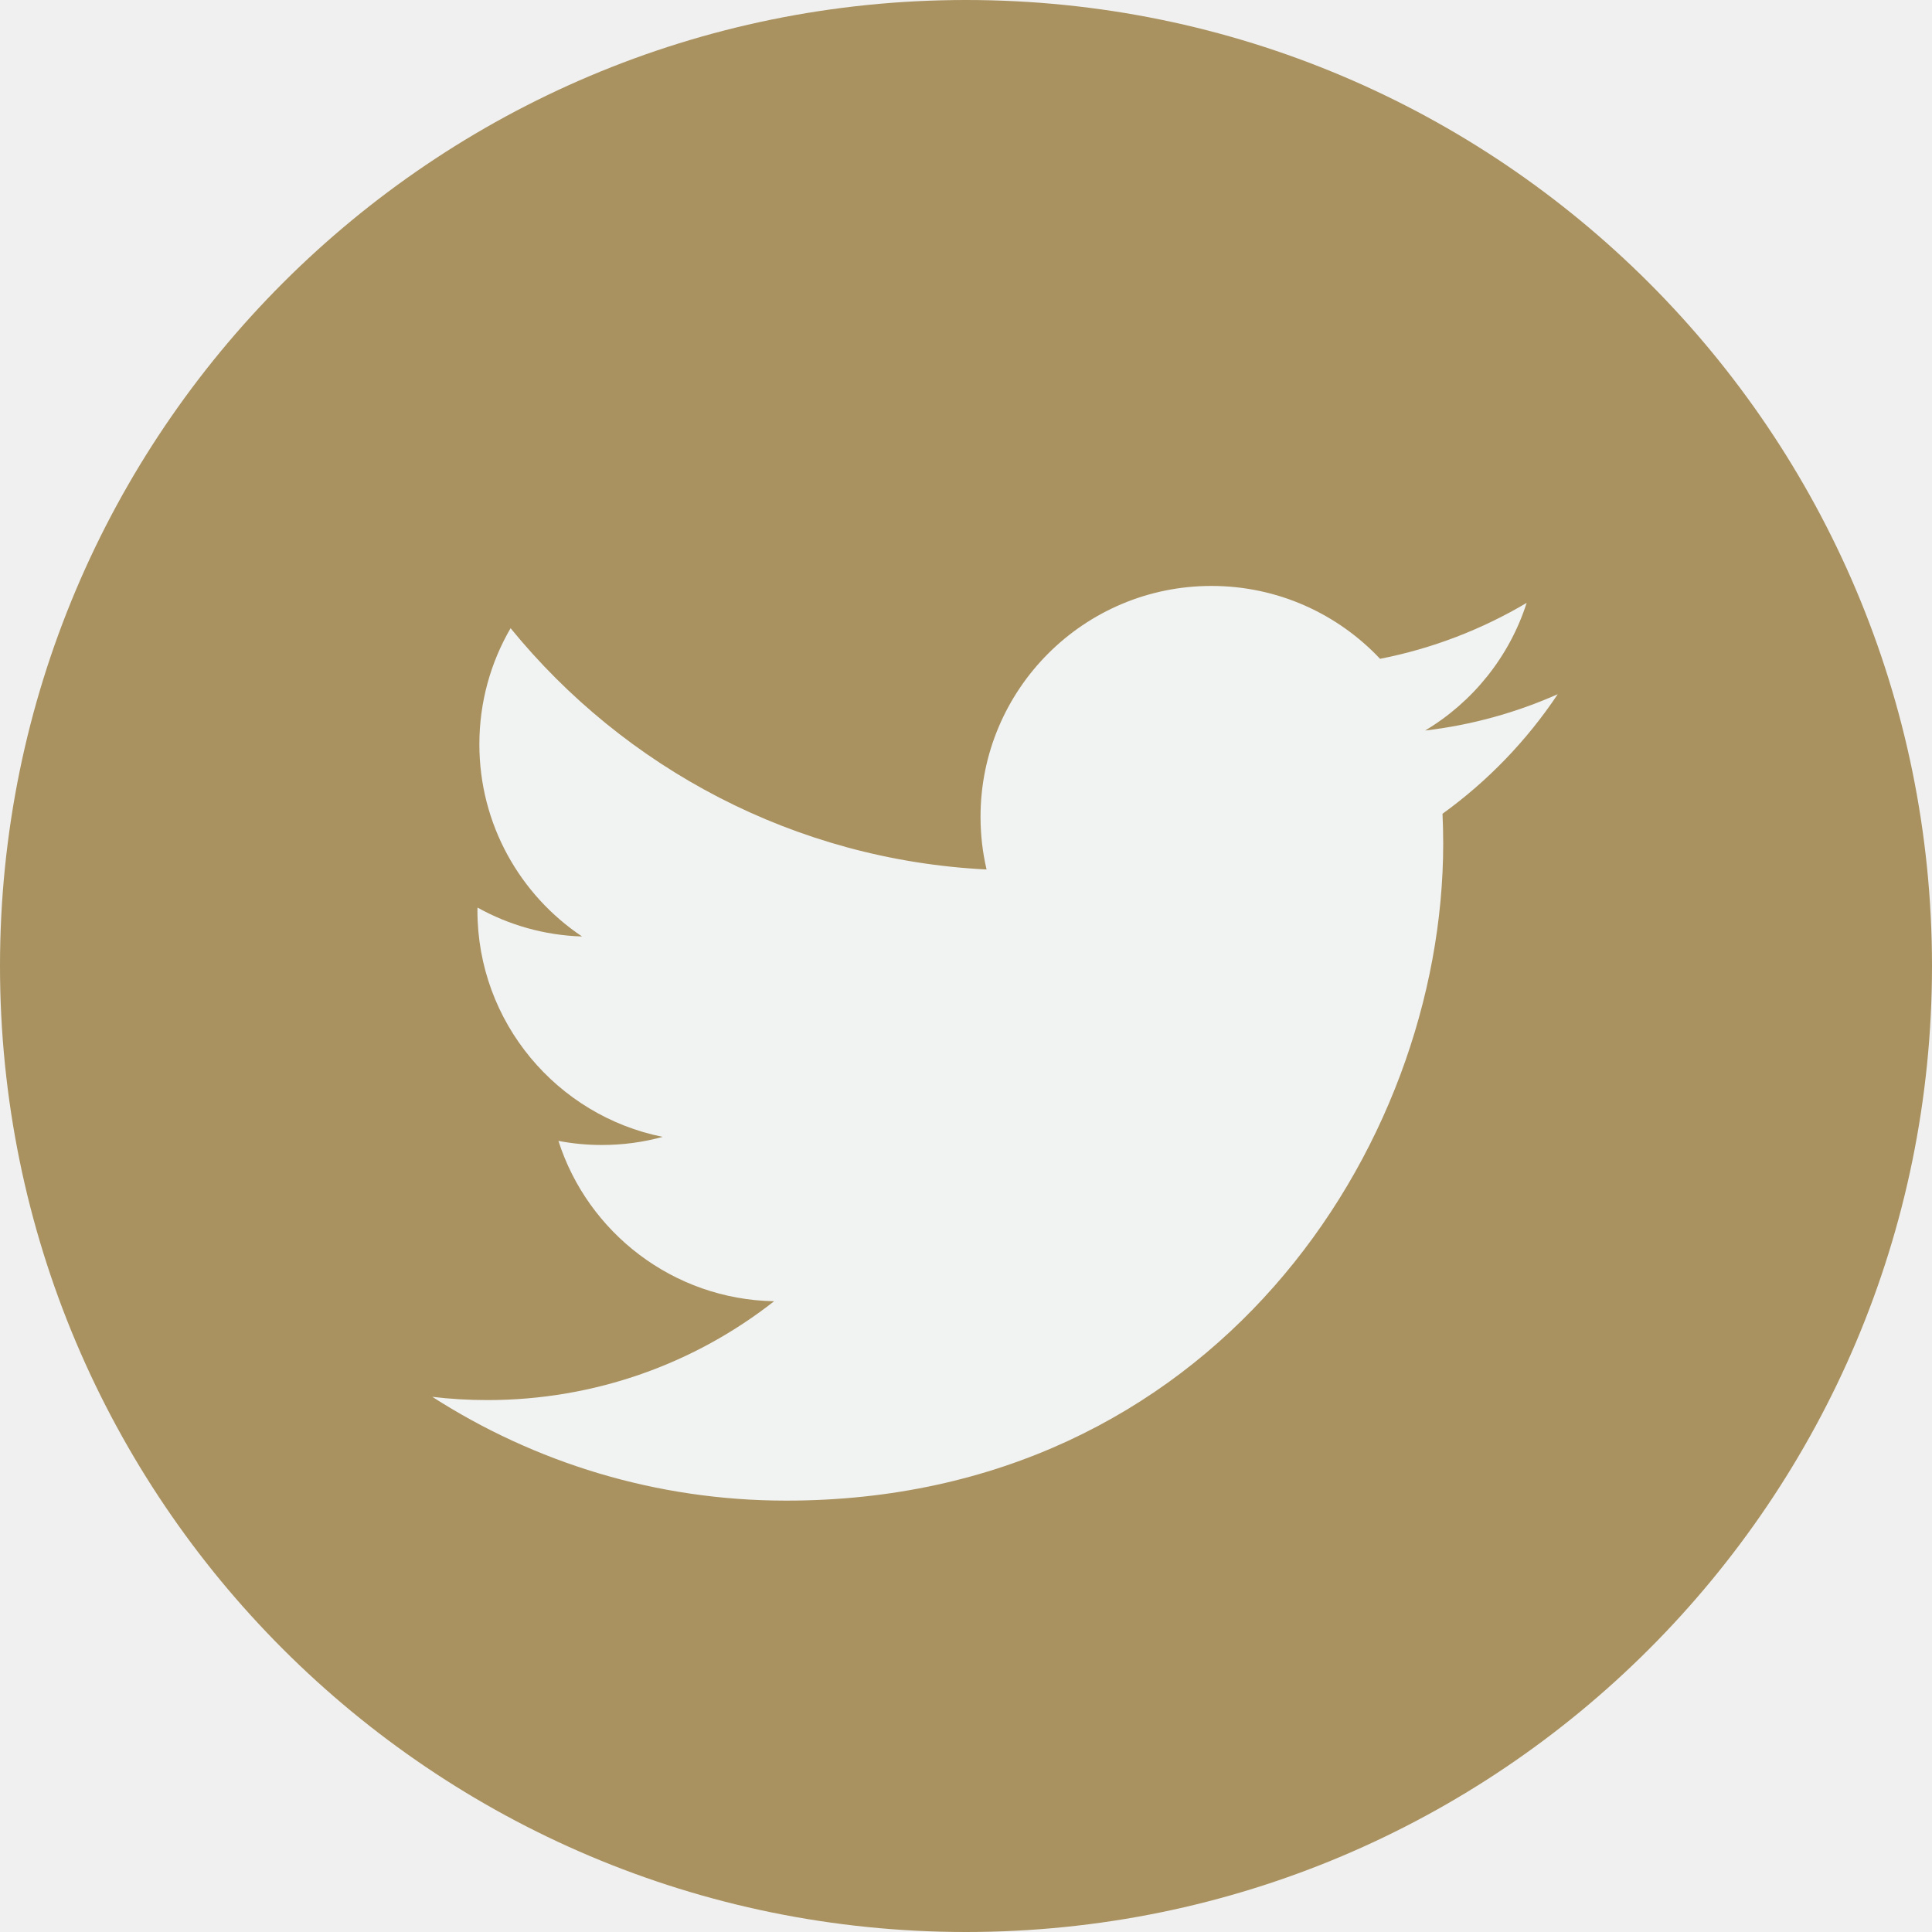
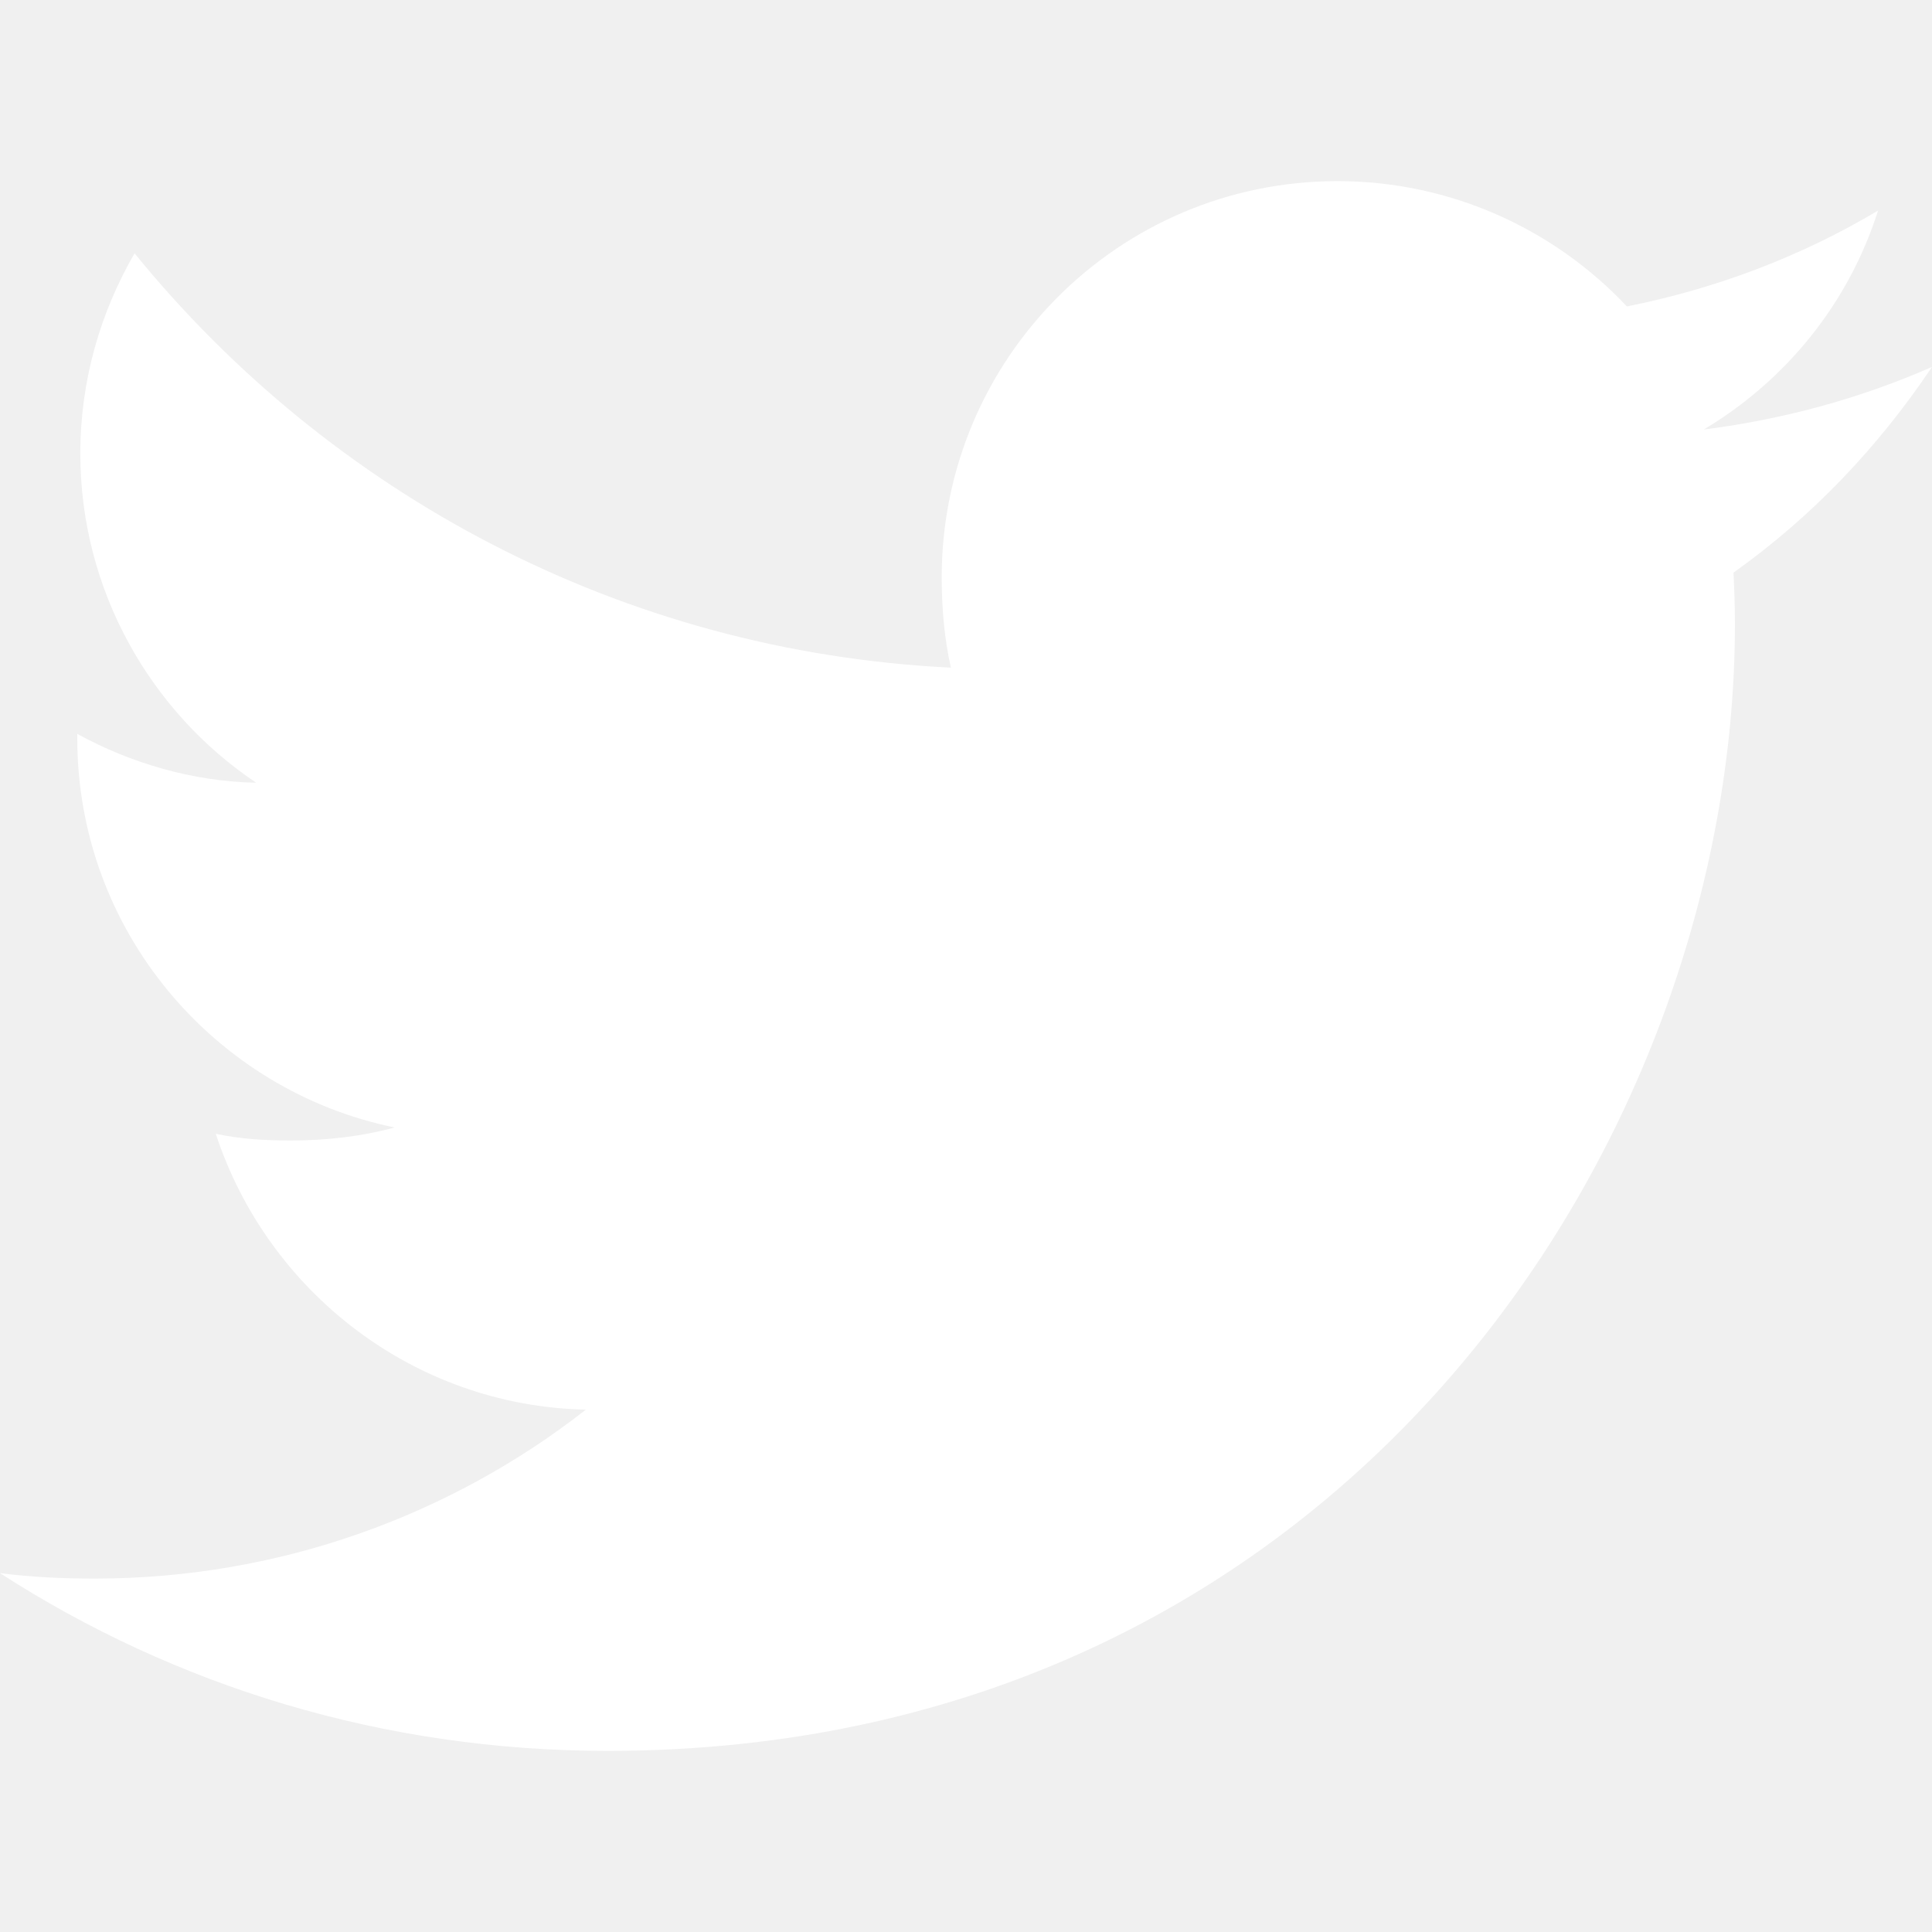
- <svg xmlns="http://www.w3.org/2000/svg" width="25" height="25" viewBox="0 0 25 25" fill="none">
-   <path d="M12.5 25C19.404 25 25 19.404 25 12.5C25 5.596 19.404 0 12.5 0C5.596 0 0 5.596 0 12.5C0 19.404 5.596 25 12.5 25Z" fill="#A99260" />
-   <path d="M20.157 8.983C19.621 9.221 19.045 9.382 18.441 9.453C19.058 9.084 19.531 8.499 19.755 7.801C19.178 8.143 18.538 8.392 17.858 8.525C17.312 7.945 16.536 7.582 15.676 7.582C14.026 7.582 12.688 8.92 12.688 10.57C12.688 10.804 12.715 11.032 12.766 11.251C10.283 11.127 8.081 9.937 6.607 8.129C6.35 8.57 6.203 9.084 6.203 9.631C6.203 10.668 6.731 11.582 7.532 12.118C7.042 12.103 6.581 11.968 6.179 11.744C6.178 11.757 6.178 11.769 6.178 11.782C6.178 13.229 7.209 14.437 8.575 14.711C8.325 14.78 8.06 14.816 7.788 14.816C7.595 14.816 7.408 14.798 7.226 14.763C7.606 15.95 8.71 16.814 10.017 16.838C8.995 17.64 7.706 18.117 6.306 18.117C6.065 18.117 5.827 18.103 5.594 18.075C6.915 18.923 8.486 19.418 10.174 19.418C15.669 19.418 18.675 14.865 18.675 10.916C18.675 10.787 18.672 10.658 18.666 10.53C19.25 10.109 19.757 9.583 20.157 8.983Z" fill="#F1F2F2" />
+ <svg xmlns="http://www.w3.org/2000/svg" width="28" height="28" viewBox="0 0 28 28" fill="none">
+   <g clip-path="url(#clip0)">
+     <path d="M28 5.318C26.959 5.775 25.849 6.078 24.692 6.225C25.883 5.514 26.791 4.398 27.218 3.052C26.108 3.713 24.883 4.181 23.578 4.441C22.524 3.32 21.023 2.625 19.385 2.625C16.207 2.625 13.648 5.205 13.648 8.367C13.648 8.822 13.687 9.259 13.781 9.676C9.009 9.443 4.786 7.156 1.95 3.671C1.454 4.531 1.164 5.514 1.164 6.573C1.164 8.561 2.188 10.323 3.713 11.344C2.791 11.326 1.887 11.058 1.12 10.636C1.12 10.654 1.12 10.677 1.12 10.7C1.12 13.489 3.11 15.806 5.719 16.34C5.252 16.468 4.742 16.529 4.214 16.529C3.846 16.529 3.475 16.508 3.127 16.431C3.871 18.704 5.981 20.375 8.491 20.43C6.538 21.957 4.058 22.878 1.374 22.878C0.903 22.878 0.452 22.857 0 22.799C2.543 24.439 5.556 25.375 8.806 25.375C19.369 25.375 25.144 16.625 25.144 9.04C25.144 8.787 25.135 8.542 25.123 8.299C26.262 7.49 27.22 6.48 28 5.318Z" fill="#fff" />
+   </g>
+   <defs>
+     <clipPath id="clip0">
+       <rect width="28" height="28" fill="white" />
+     </clipPath>
+   </defs>
</svg>
